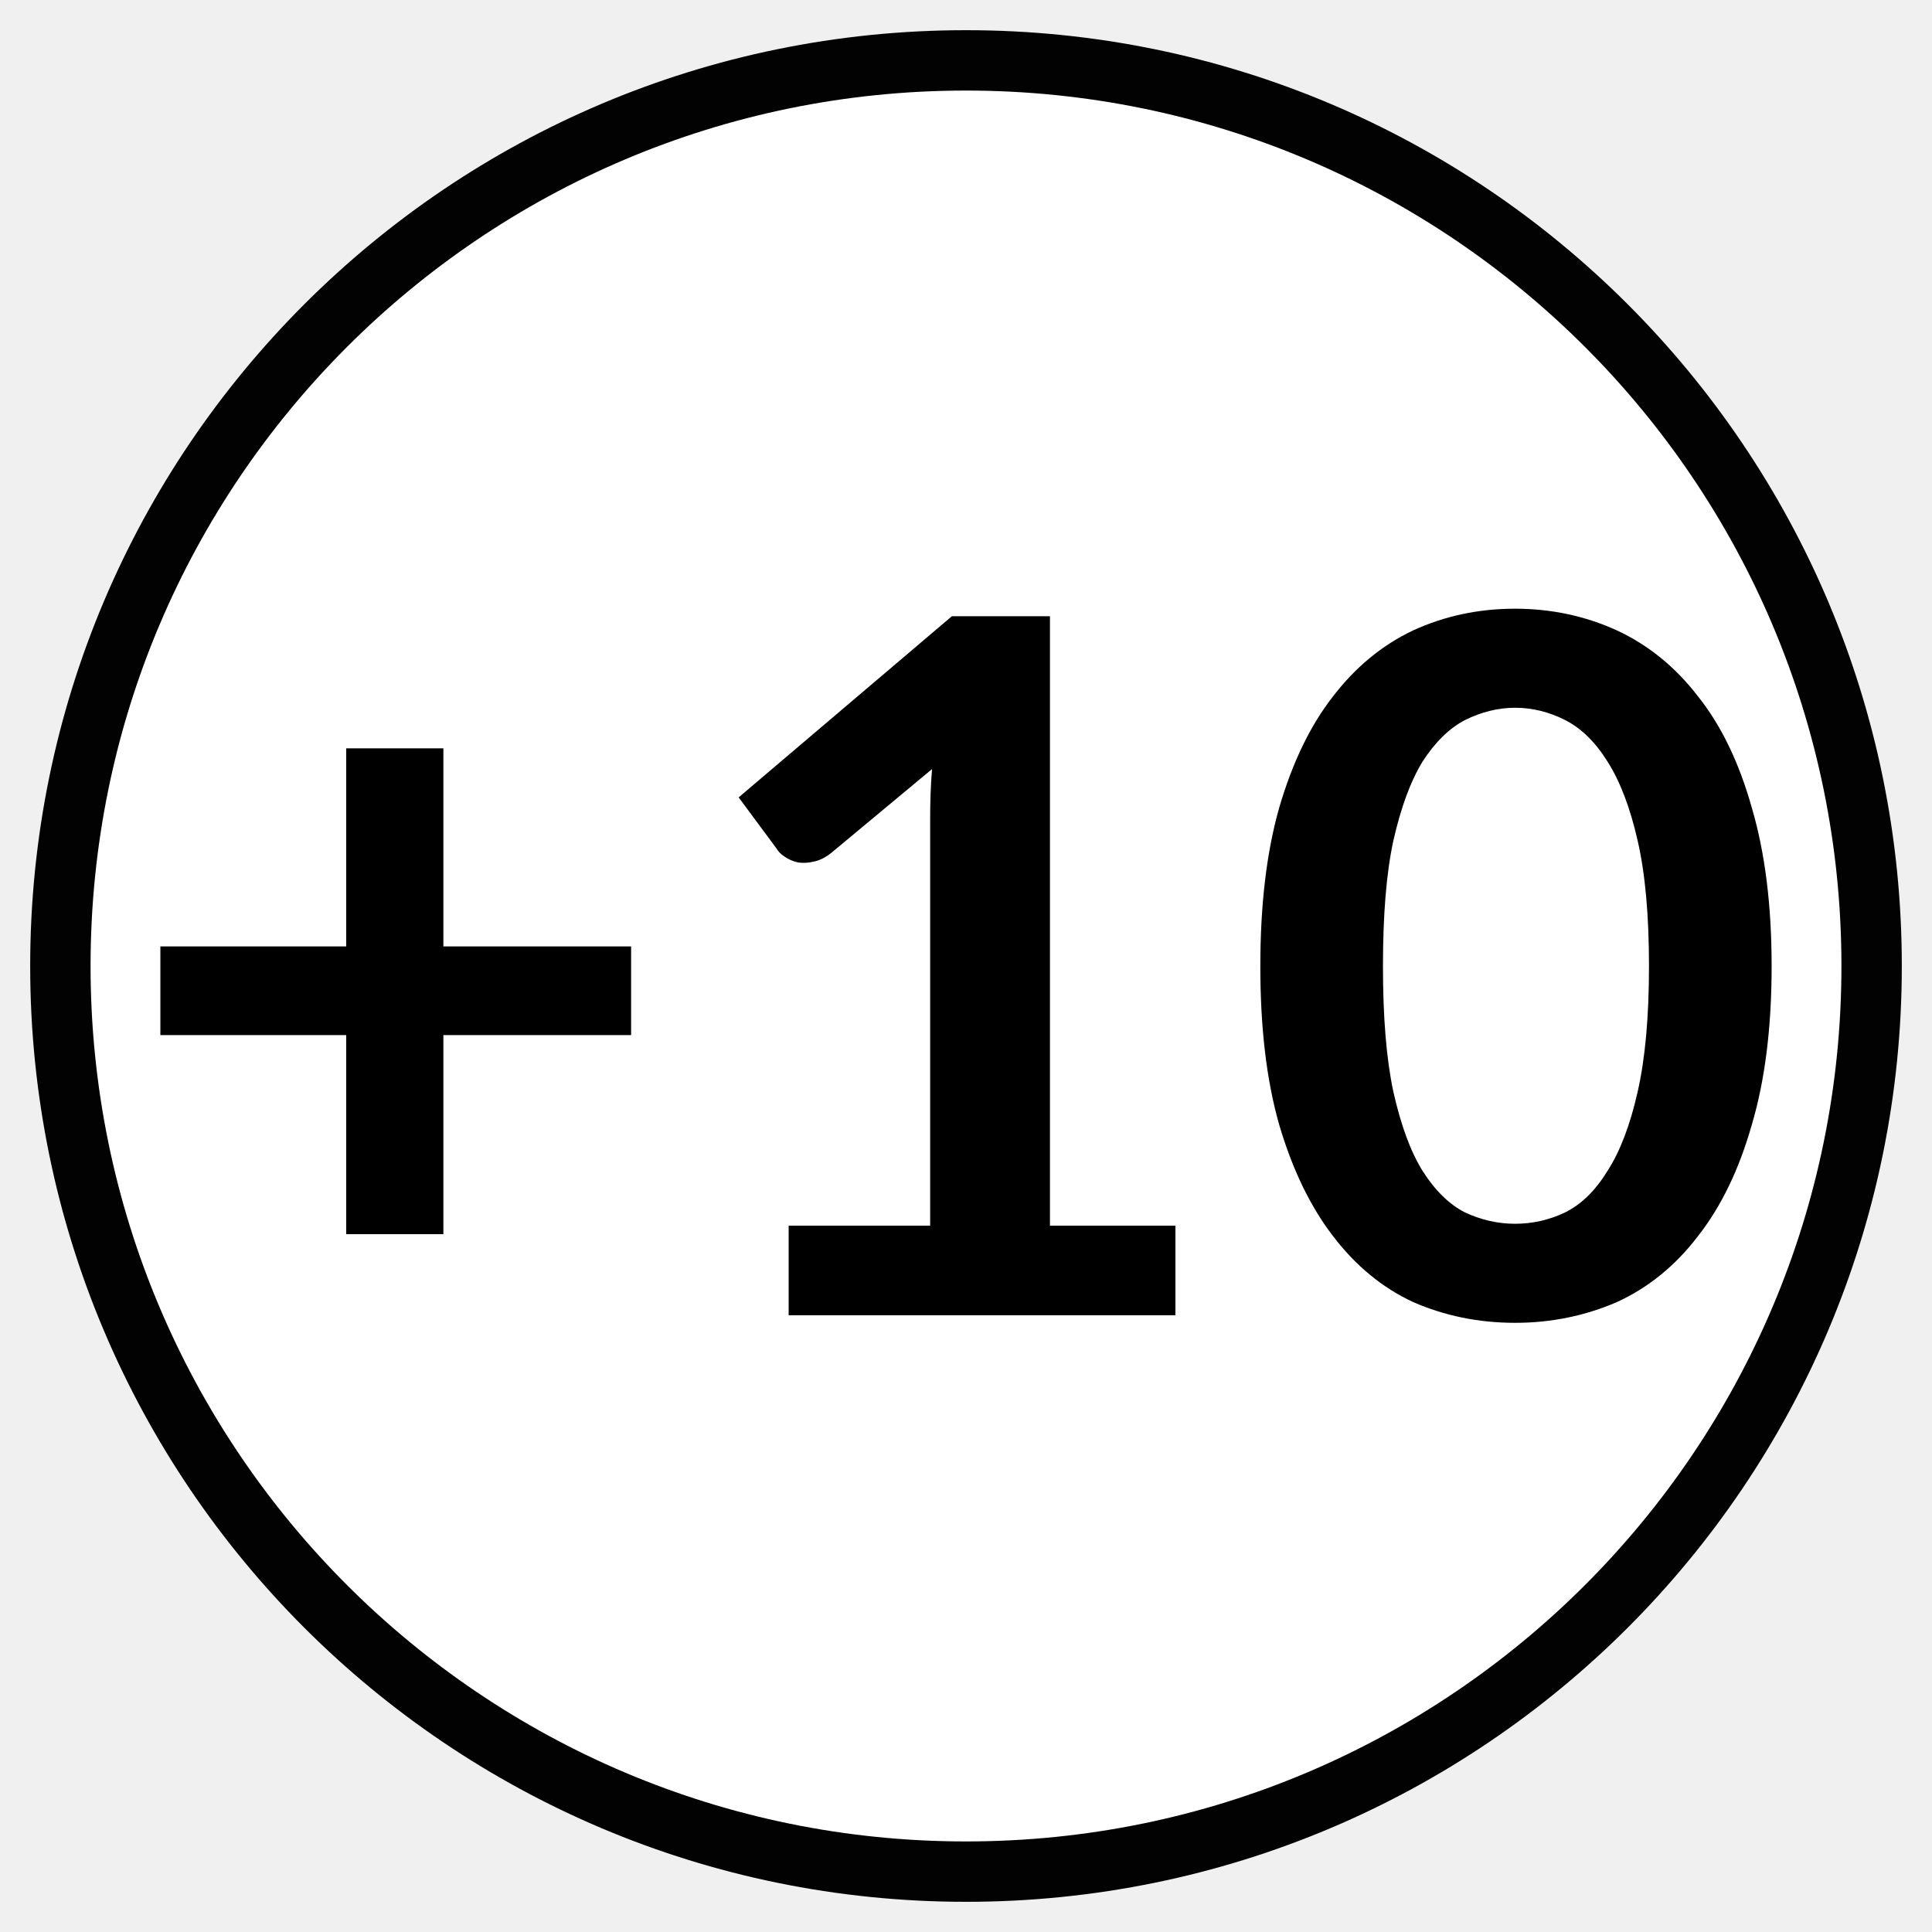
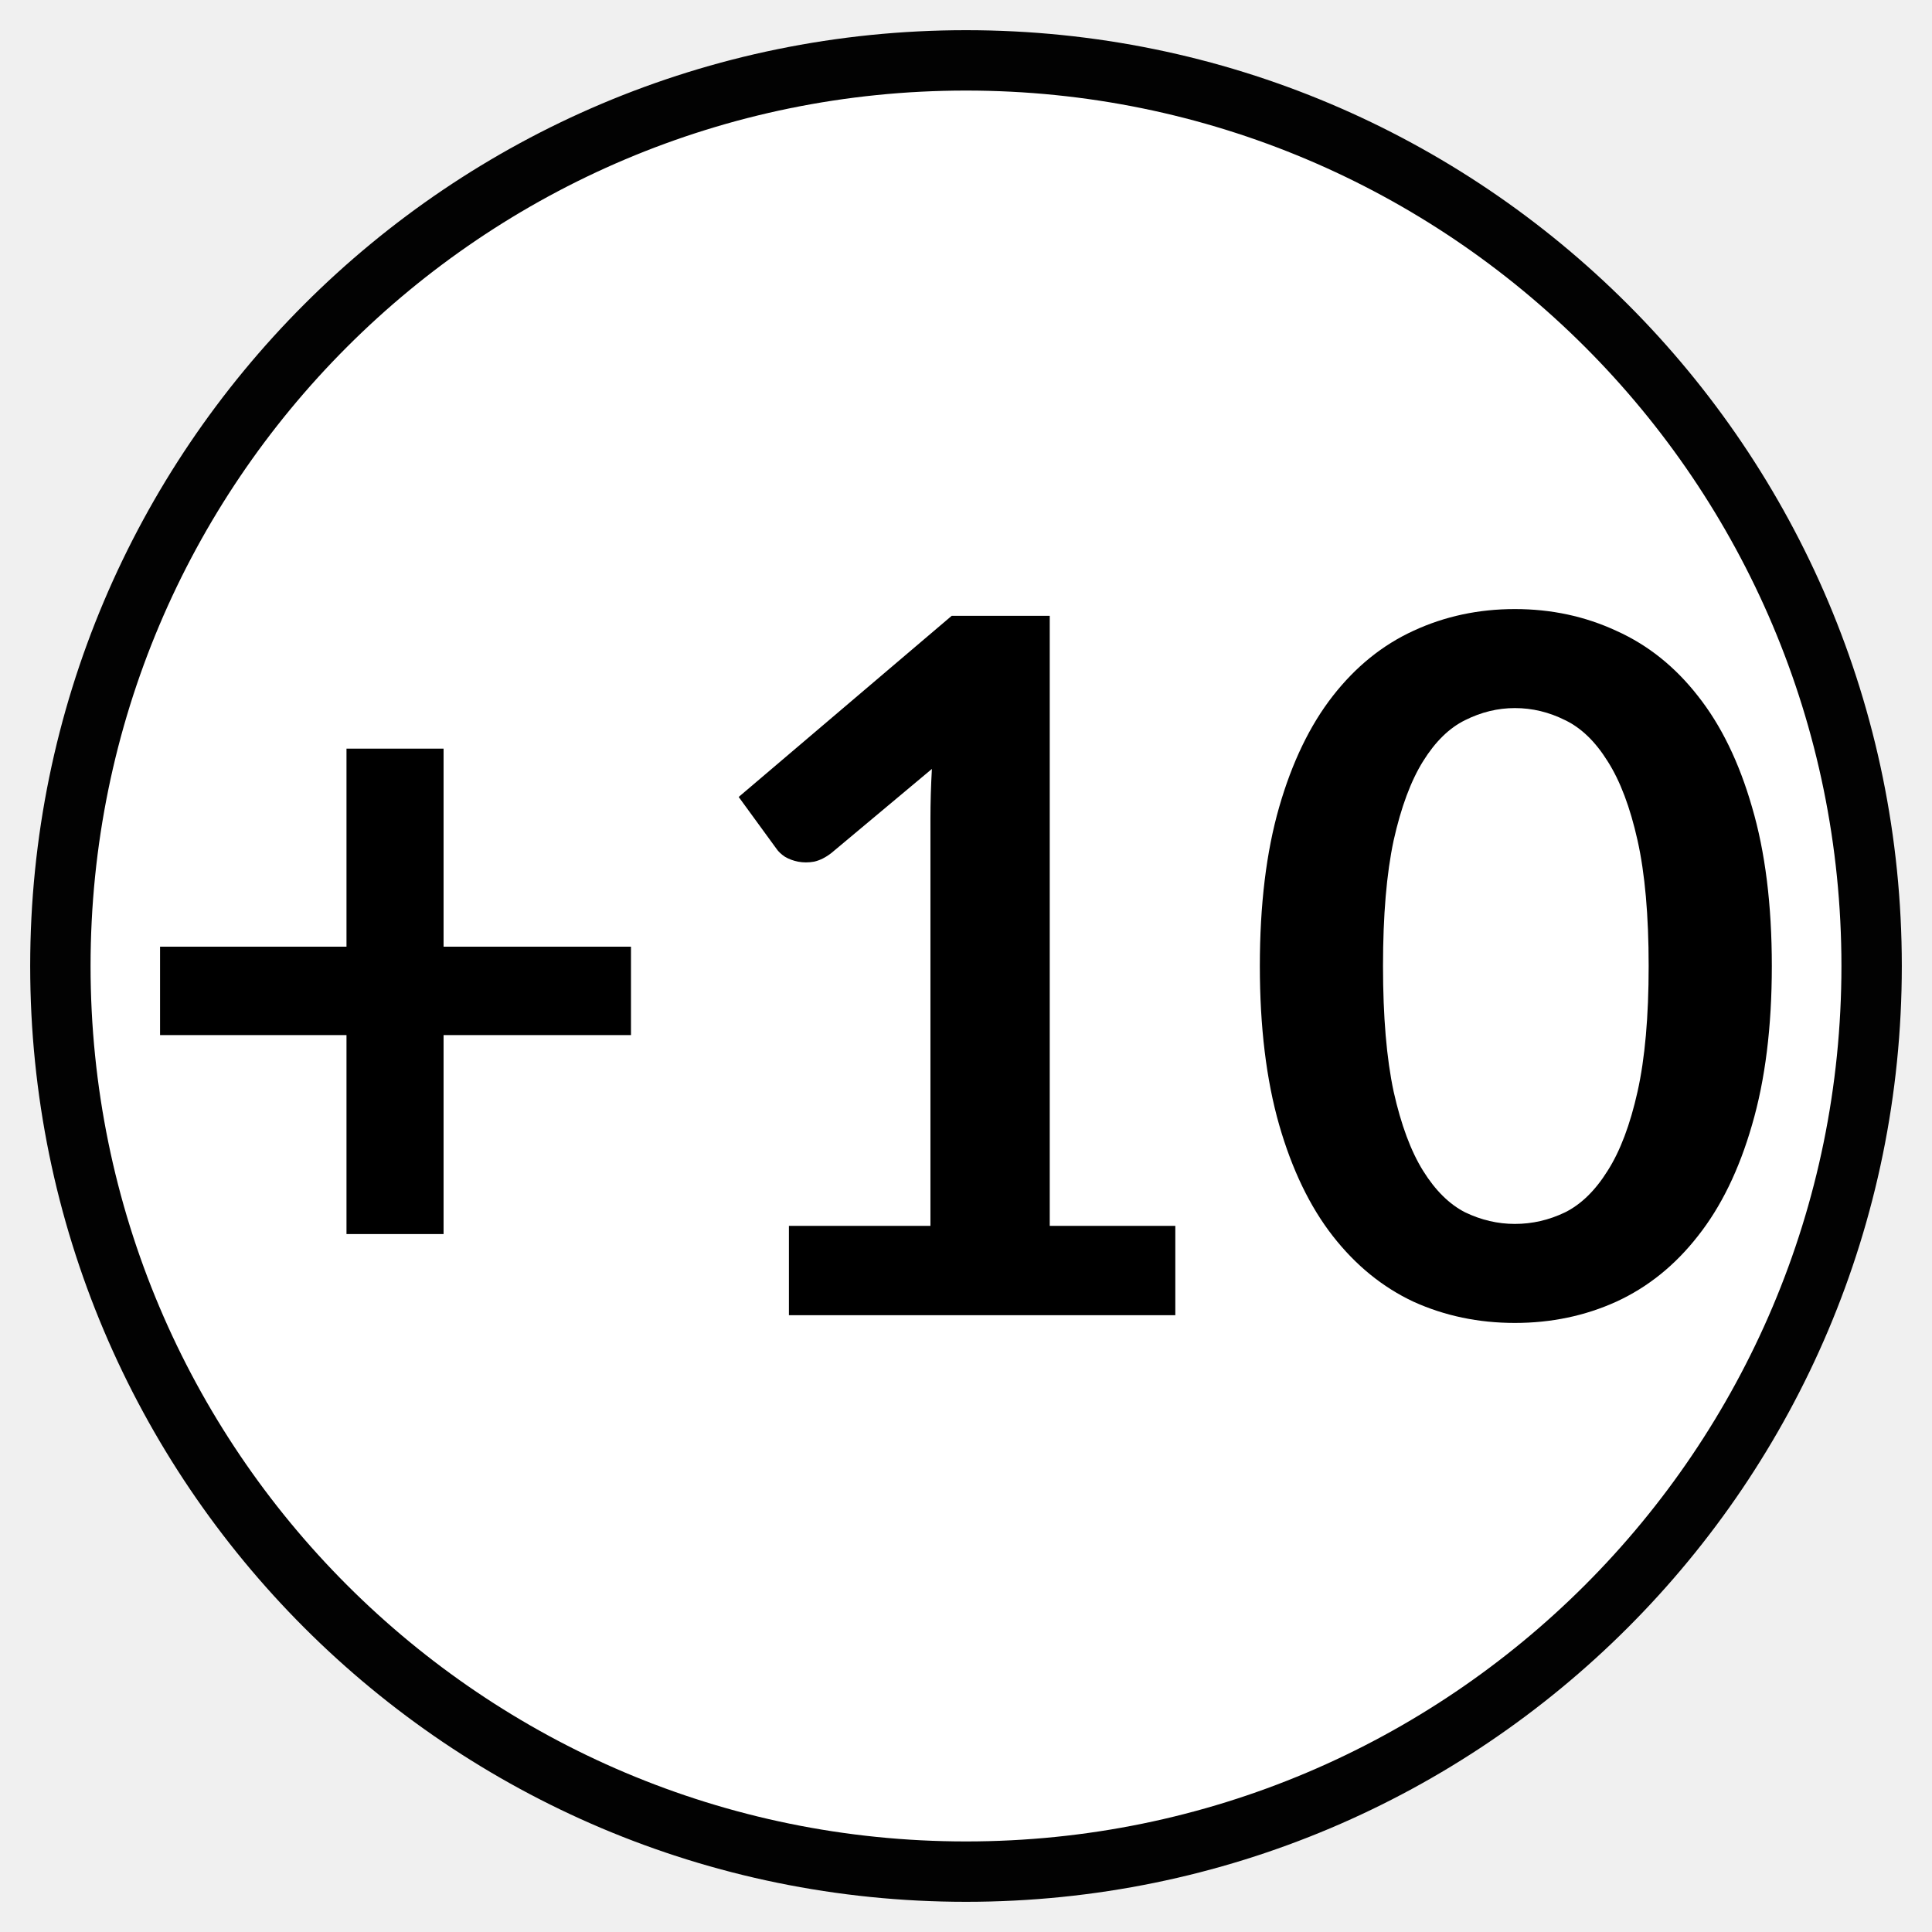
<svg xmlns="http://www.w3.org/2000/svg" width="32" height="32" viewBox="-16 -16 32 32">
  <circle r="15" fill="#fff" opacity=".99" stroke="#000" />
-   <text x="-14.093" y="5.784" fill="#000" font-family="lato" font-size="16" font-weight="bold" letter-spacing="0" word-spacing="0" xml:space="preserve">
-     <tspan x="-14.093" y="5.784">+10</tspan>
-   </text>
+   <path d="M-5.549 1.144h-3.104V4.44h-1.608V1.144h-3.088V-.32h3.088V-3.6h1.608v3.28h3.104zm9.016 3.16v1.48h-6.4v-1.48h2.344V-2.44q0-.4.024-.824l-1.664 1.392q-.144.112-.288.144-.136.024-.264 0-.12-.024-.216-.08-.096-.064-.144-.136l-.624-.856 3.528-3h1.624V4.304zM13.347 0q0 1.512-.328 2.632-.32 1.112-.896 1.84-.568.728-1.352 1.088-.776.352-1.68.352-.904 0-1.68-.352-.768-.36-1.336-1.088-.568-.728-.888-1.84-.32-1.12-.32-2.632 0-1.52.32-2.632.32-1.112.888-1.84.568-.728 1.336-1.08.776-.36 1.68-.36.904 0 1.68.36.784.352 1.352 1.08.576.728.896 1.84.328 1.112.328 2.632zm-2.04 0q0-1.256-.184-2.08-.184-.824-.496-1.312-.304-.488-.704-.68-.4-.2-.832-.2-.424 0-.824.2-.392.192-.696.68-.304.488-.488 1.312-.176.824-.176 2.08 0 1.256.176 2.08.184.824.488 1.312.304.488.696.688.4.192.824.192.432 0 .832-.192.4-.2.704-.688.312-.488.496-1.312.184-.824.184-2.08z" />
</svg>
